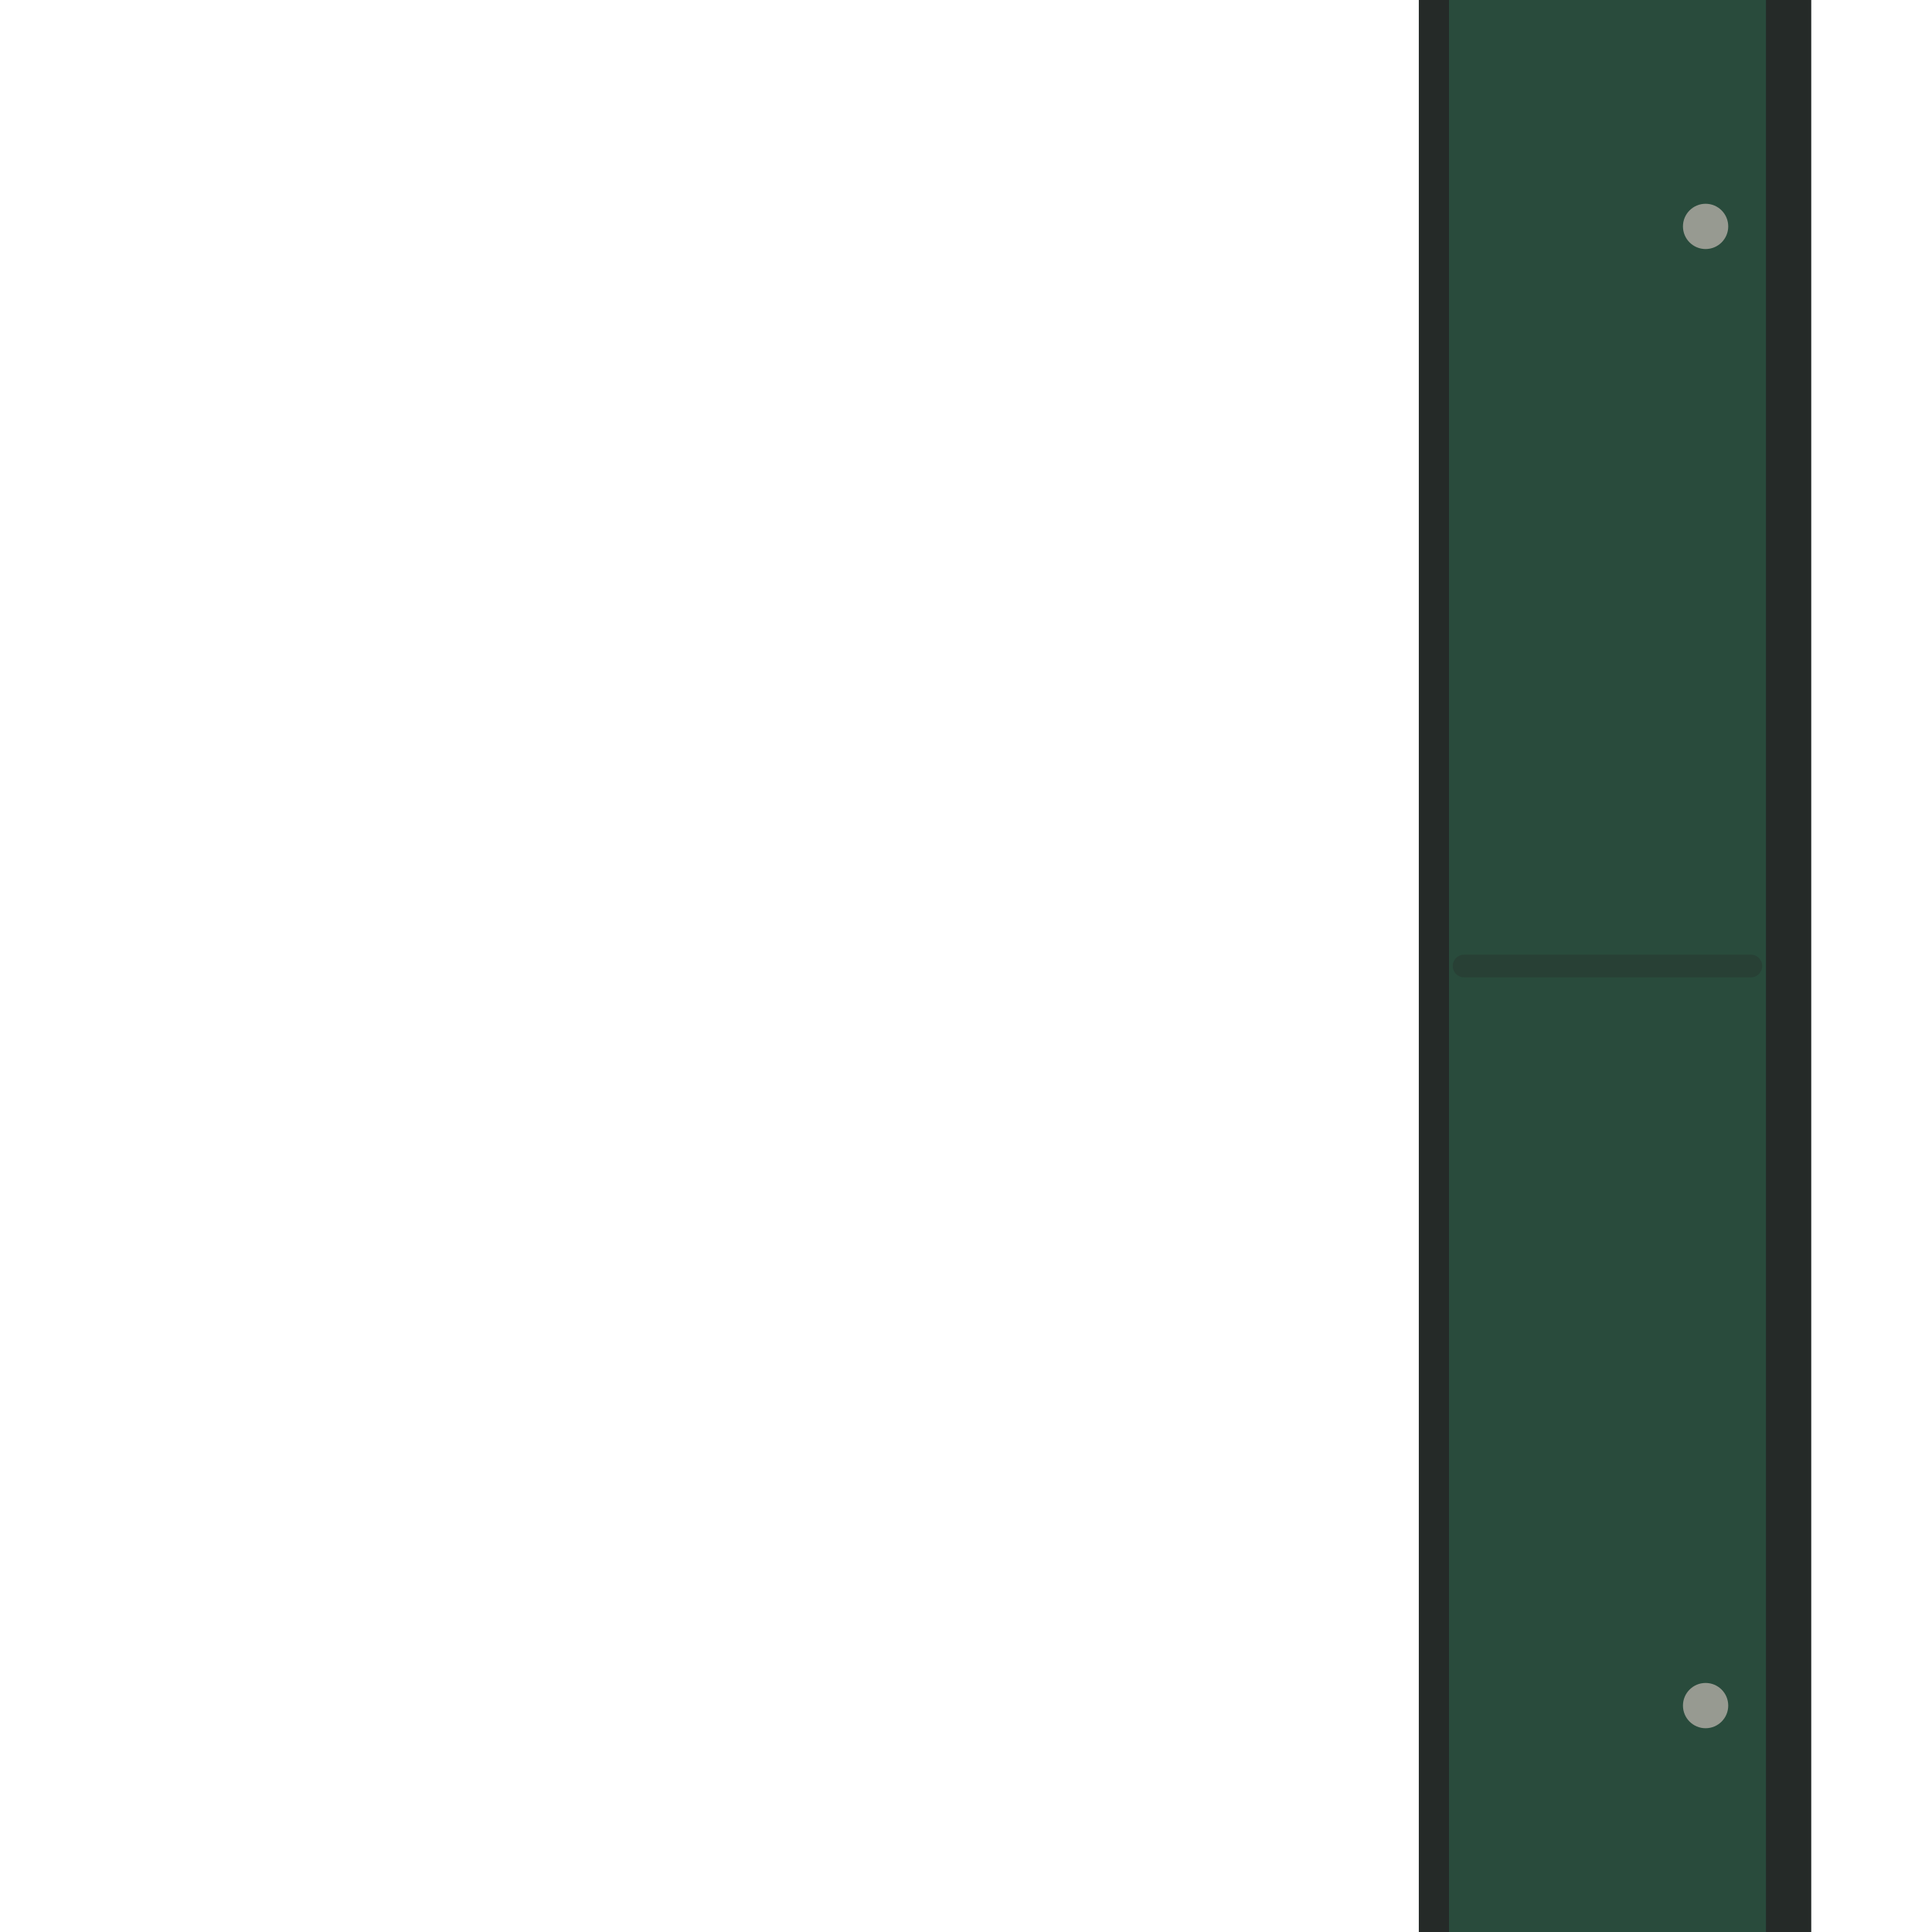
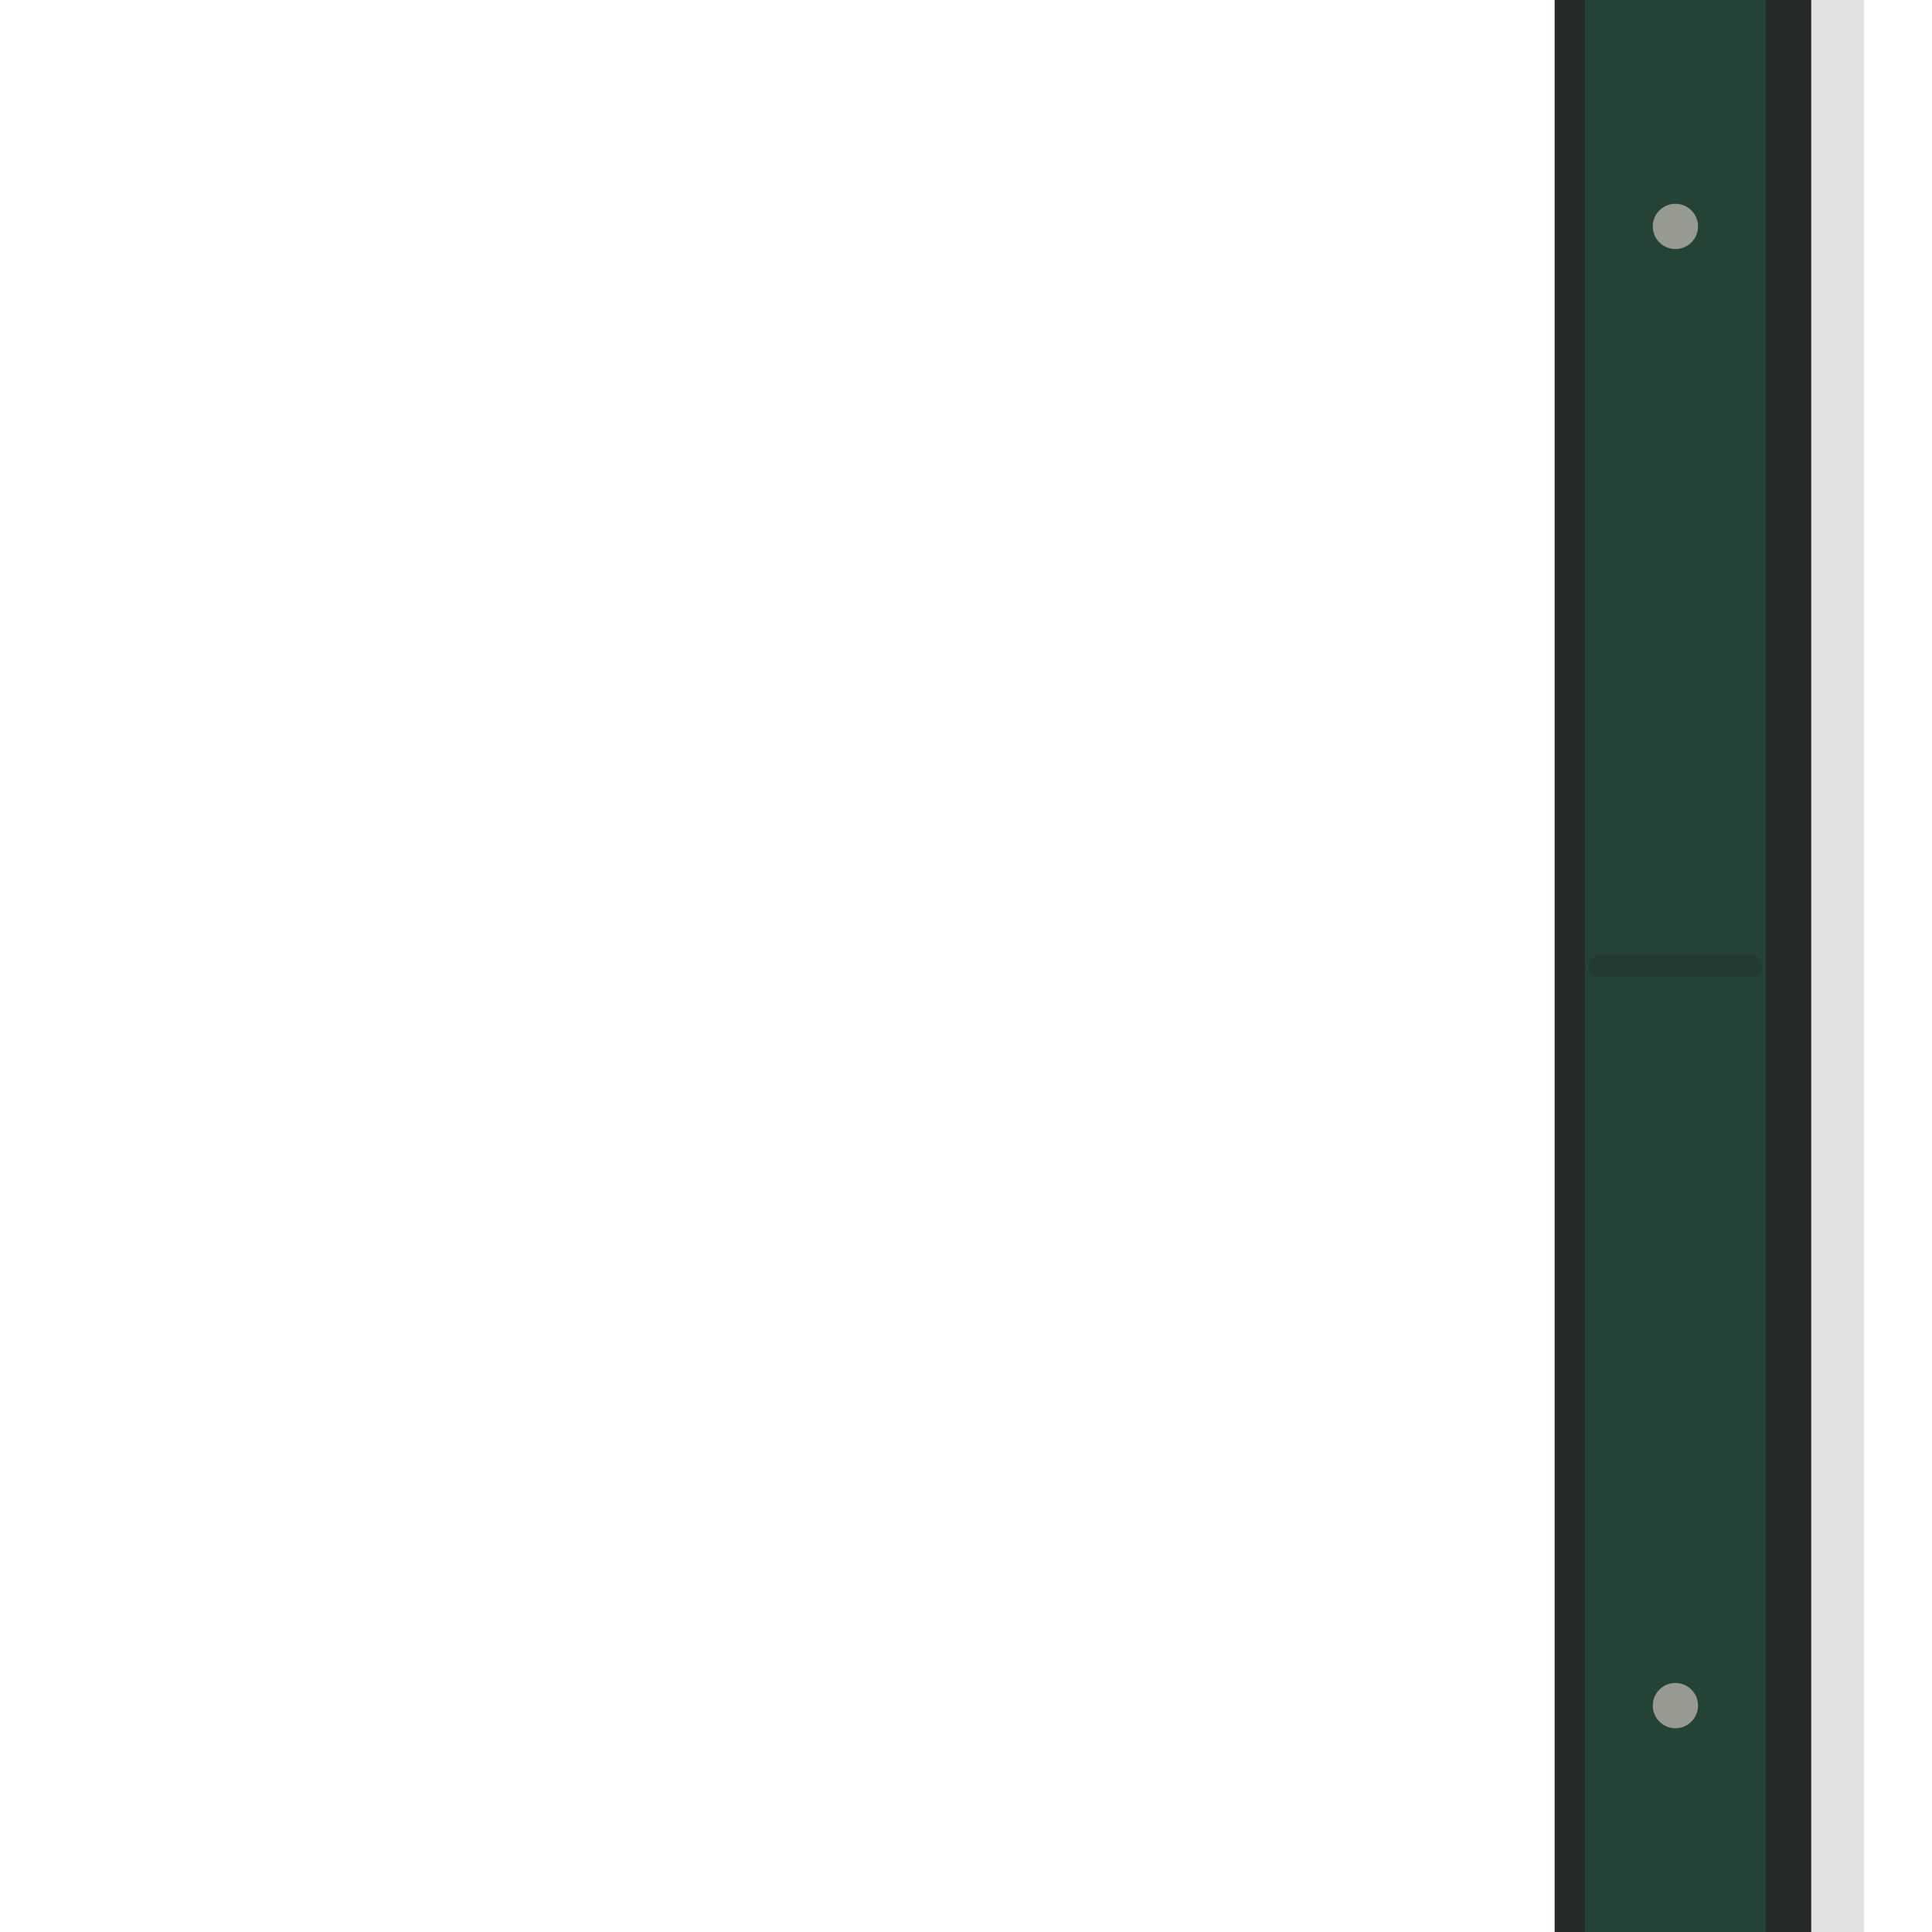
<svg xmlns="http://www.w3.org/2000/svg" viewBox="0 0 128 128" width="128" height="128">
  <g id="detail/base">
-     <path id="base-contour" d="M 94 0 H 120 V 128 H 94 Z" fill="#252A28" />
-     <path id="base-field" d="M 96 0 H 117 V 128 H 96 Z" fill="#294B3C" />
-     <path id="base-module-seam" d="M 97 64 H 116" fill="none" stroke="#252A28" stroke-width="1.5" stroke-linecap="round" stroke-linejoin="round" opacity="0.35" />
-     <path id="base-fastener-top" d="M 113 13.5 A 1.5 1.5 0 1 1 113 16.5 A 1.5 1.5 0 1 1 113 13.5 Z" fill="#979A91" />
-     <path id="base-fastener-bottom" d="M 113 111.5 A 1.5 1.5 0 1 1 113 114.5 A 1.5 1.5 0 1 1 113 111.5 Z" fill="#979A91" />
+     <path id="base-contour" d="M 103 0 H 120 V 128 H 103 Z" fill="#252A28" />
+     <path id="base-field" d="M 105 0 H 117 V 128 H 105 Z" fill="#294B3C" />
+     <path id="base-face-shade" d="M 105 0 H 117 V 128 H 105 Z" fill="#000000" opacity="0.12" />
+     <path id="base-contact-shade" d="M 120 0 H 123.5 V 128 H 120 Z" fill="#000000" opacity="0.12" />
+     <path id="base-module-seam" d="M 106 64 H 116" fill="none" stroke="#252A28" stroke-width="1.5" stroke-linecap="round" stroke-linejoin="round" opacity="0.35" />
+     <path id="base-fastener-top" d="M 111 13.5 A 1.5 1.5 0 1 1 111 16.5 A 1.5 1.5 0 1 1 111 13.5 Z" fill="#979A91" />
+     <path id="base-fastener-bottom" d="M 111 111.5 A 1.5 1.5 0 1 1 111 114.5 A 1.5 1.5 0 1 1 111 111.5 Z" fill="#979A91" />
  </g>
</svg>
